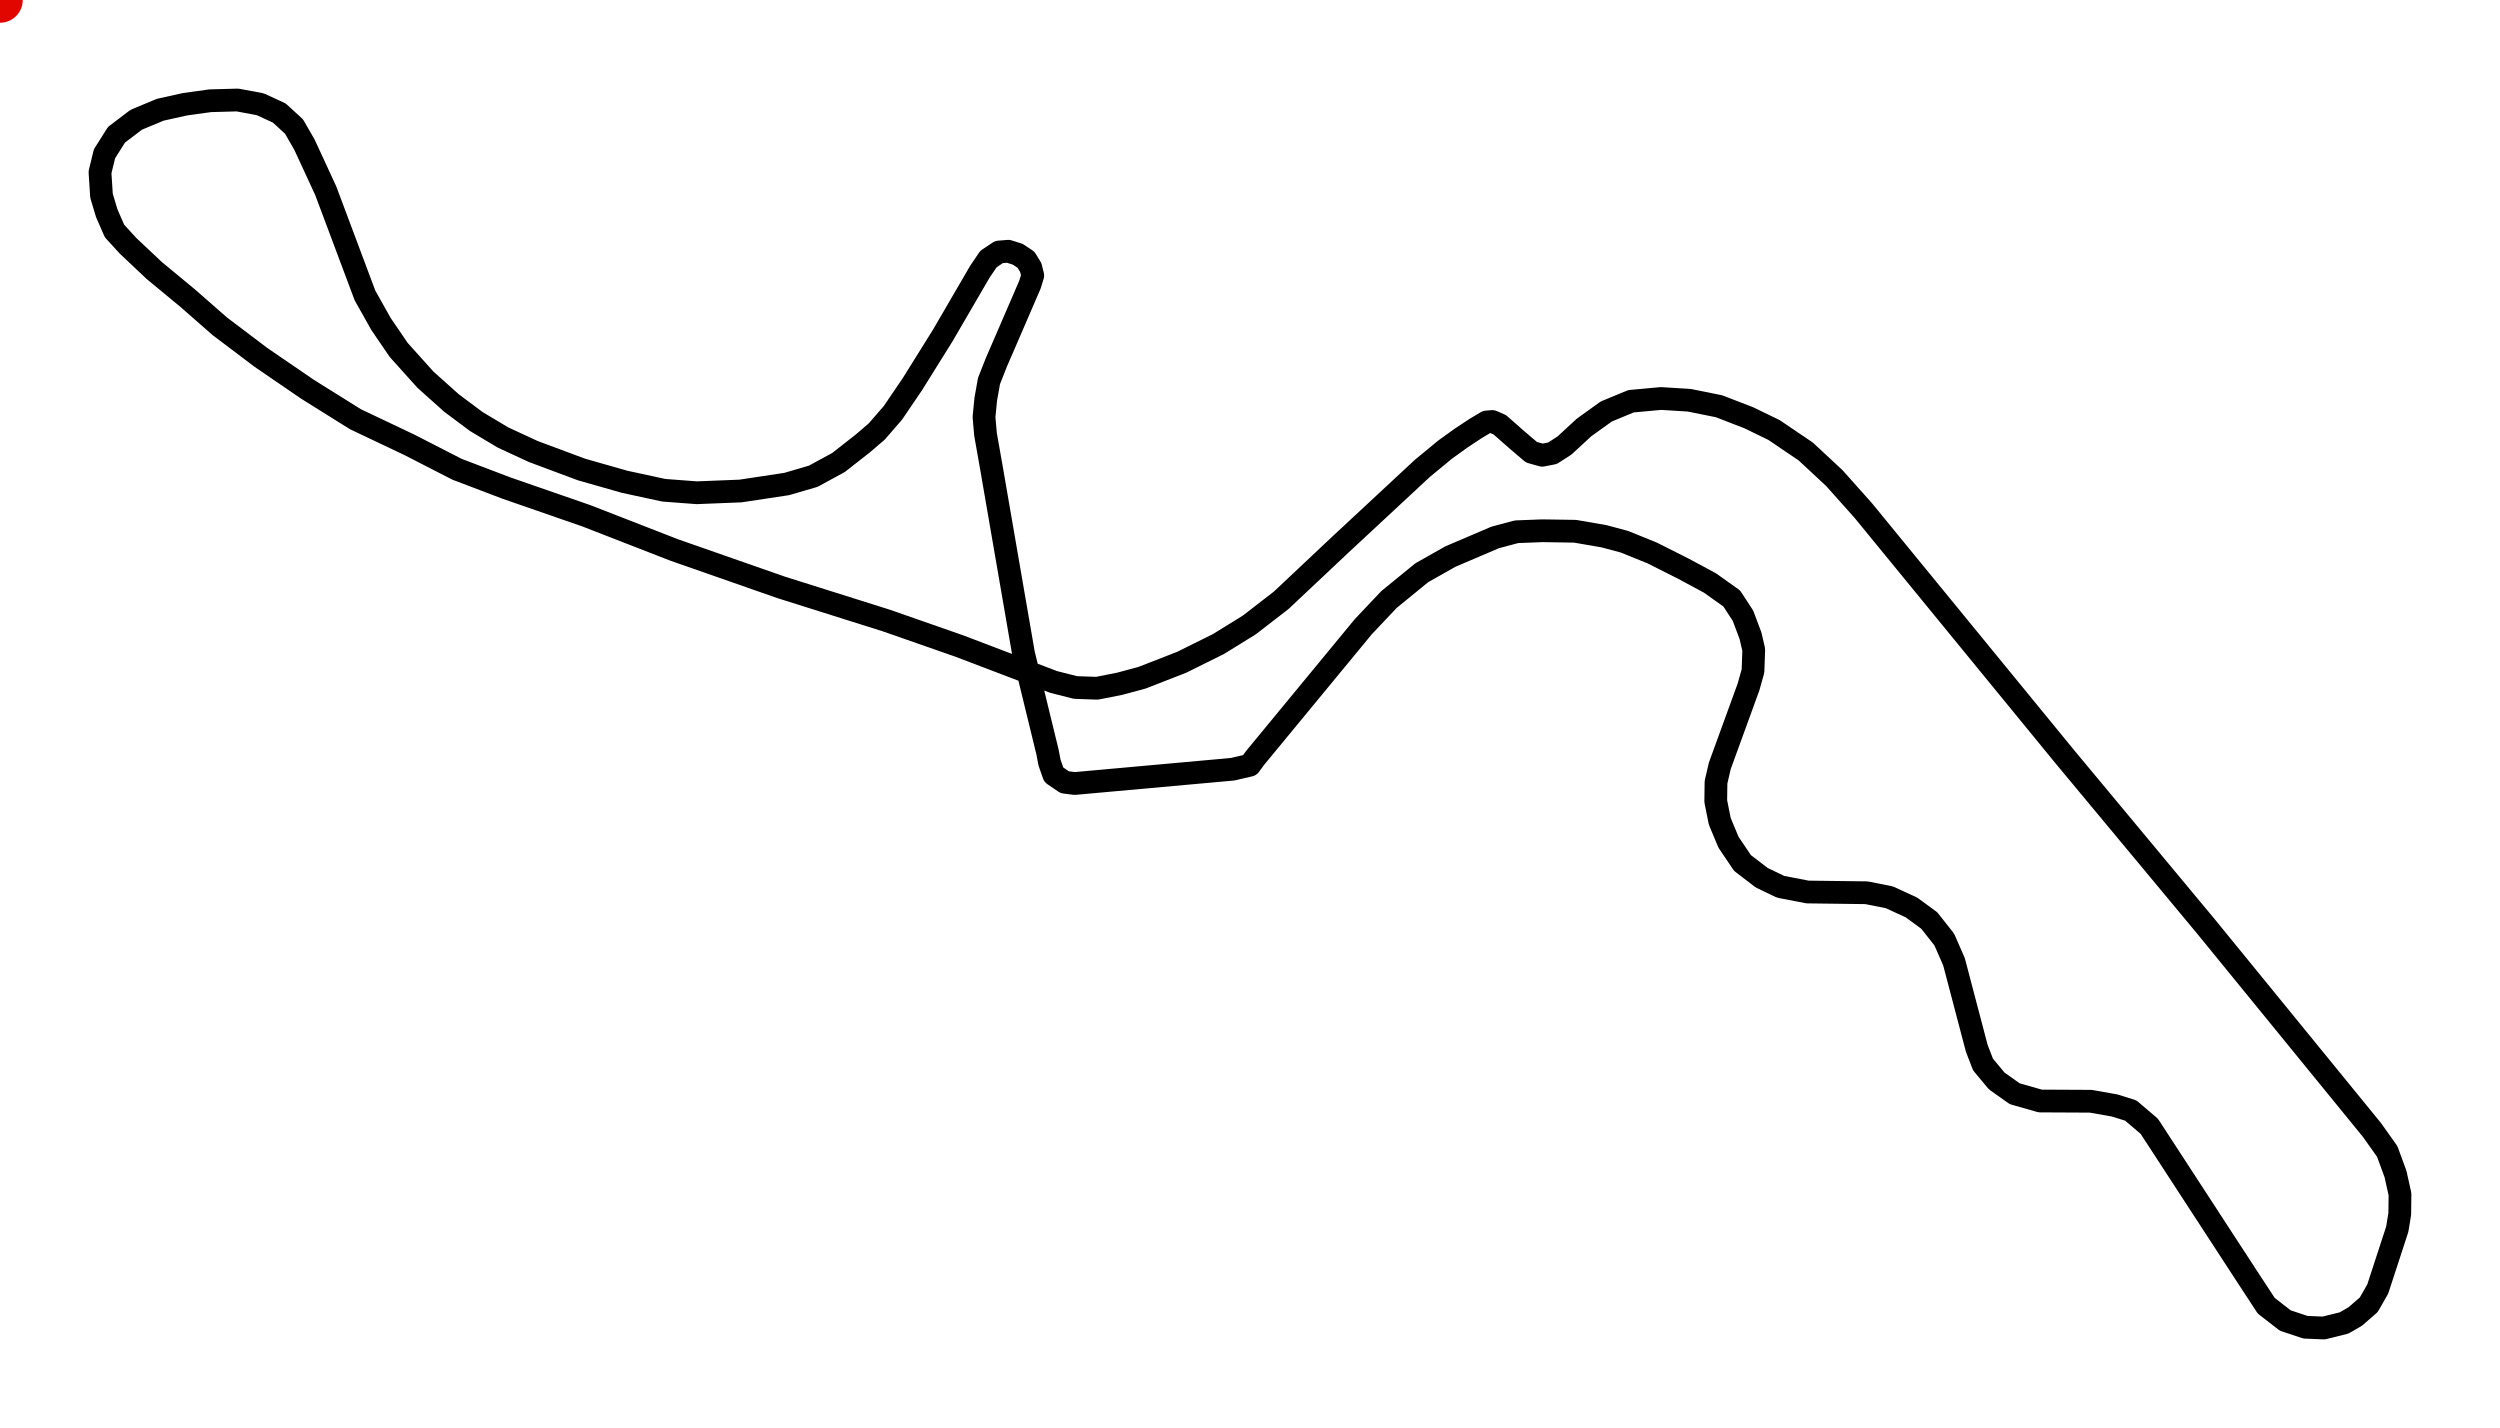
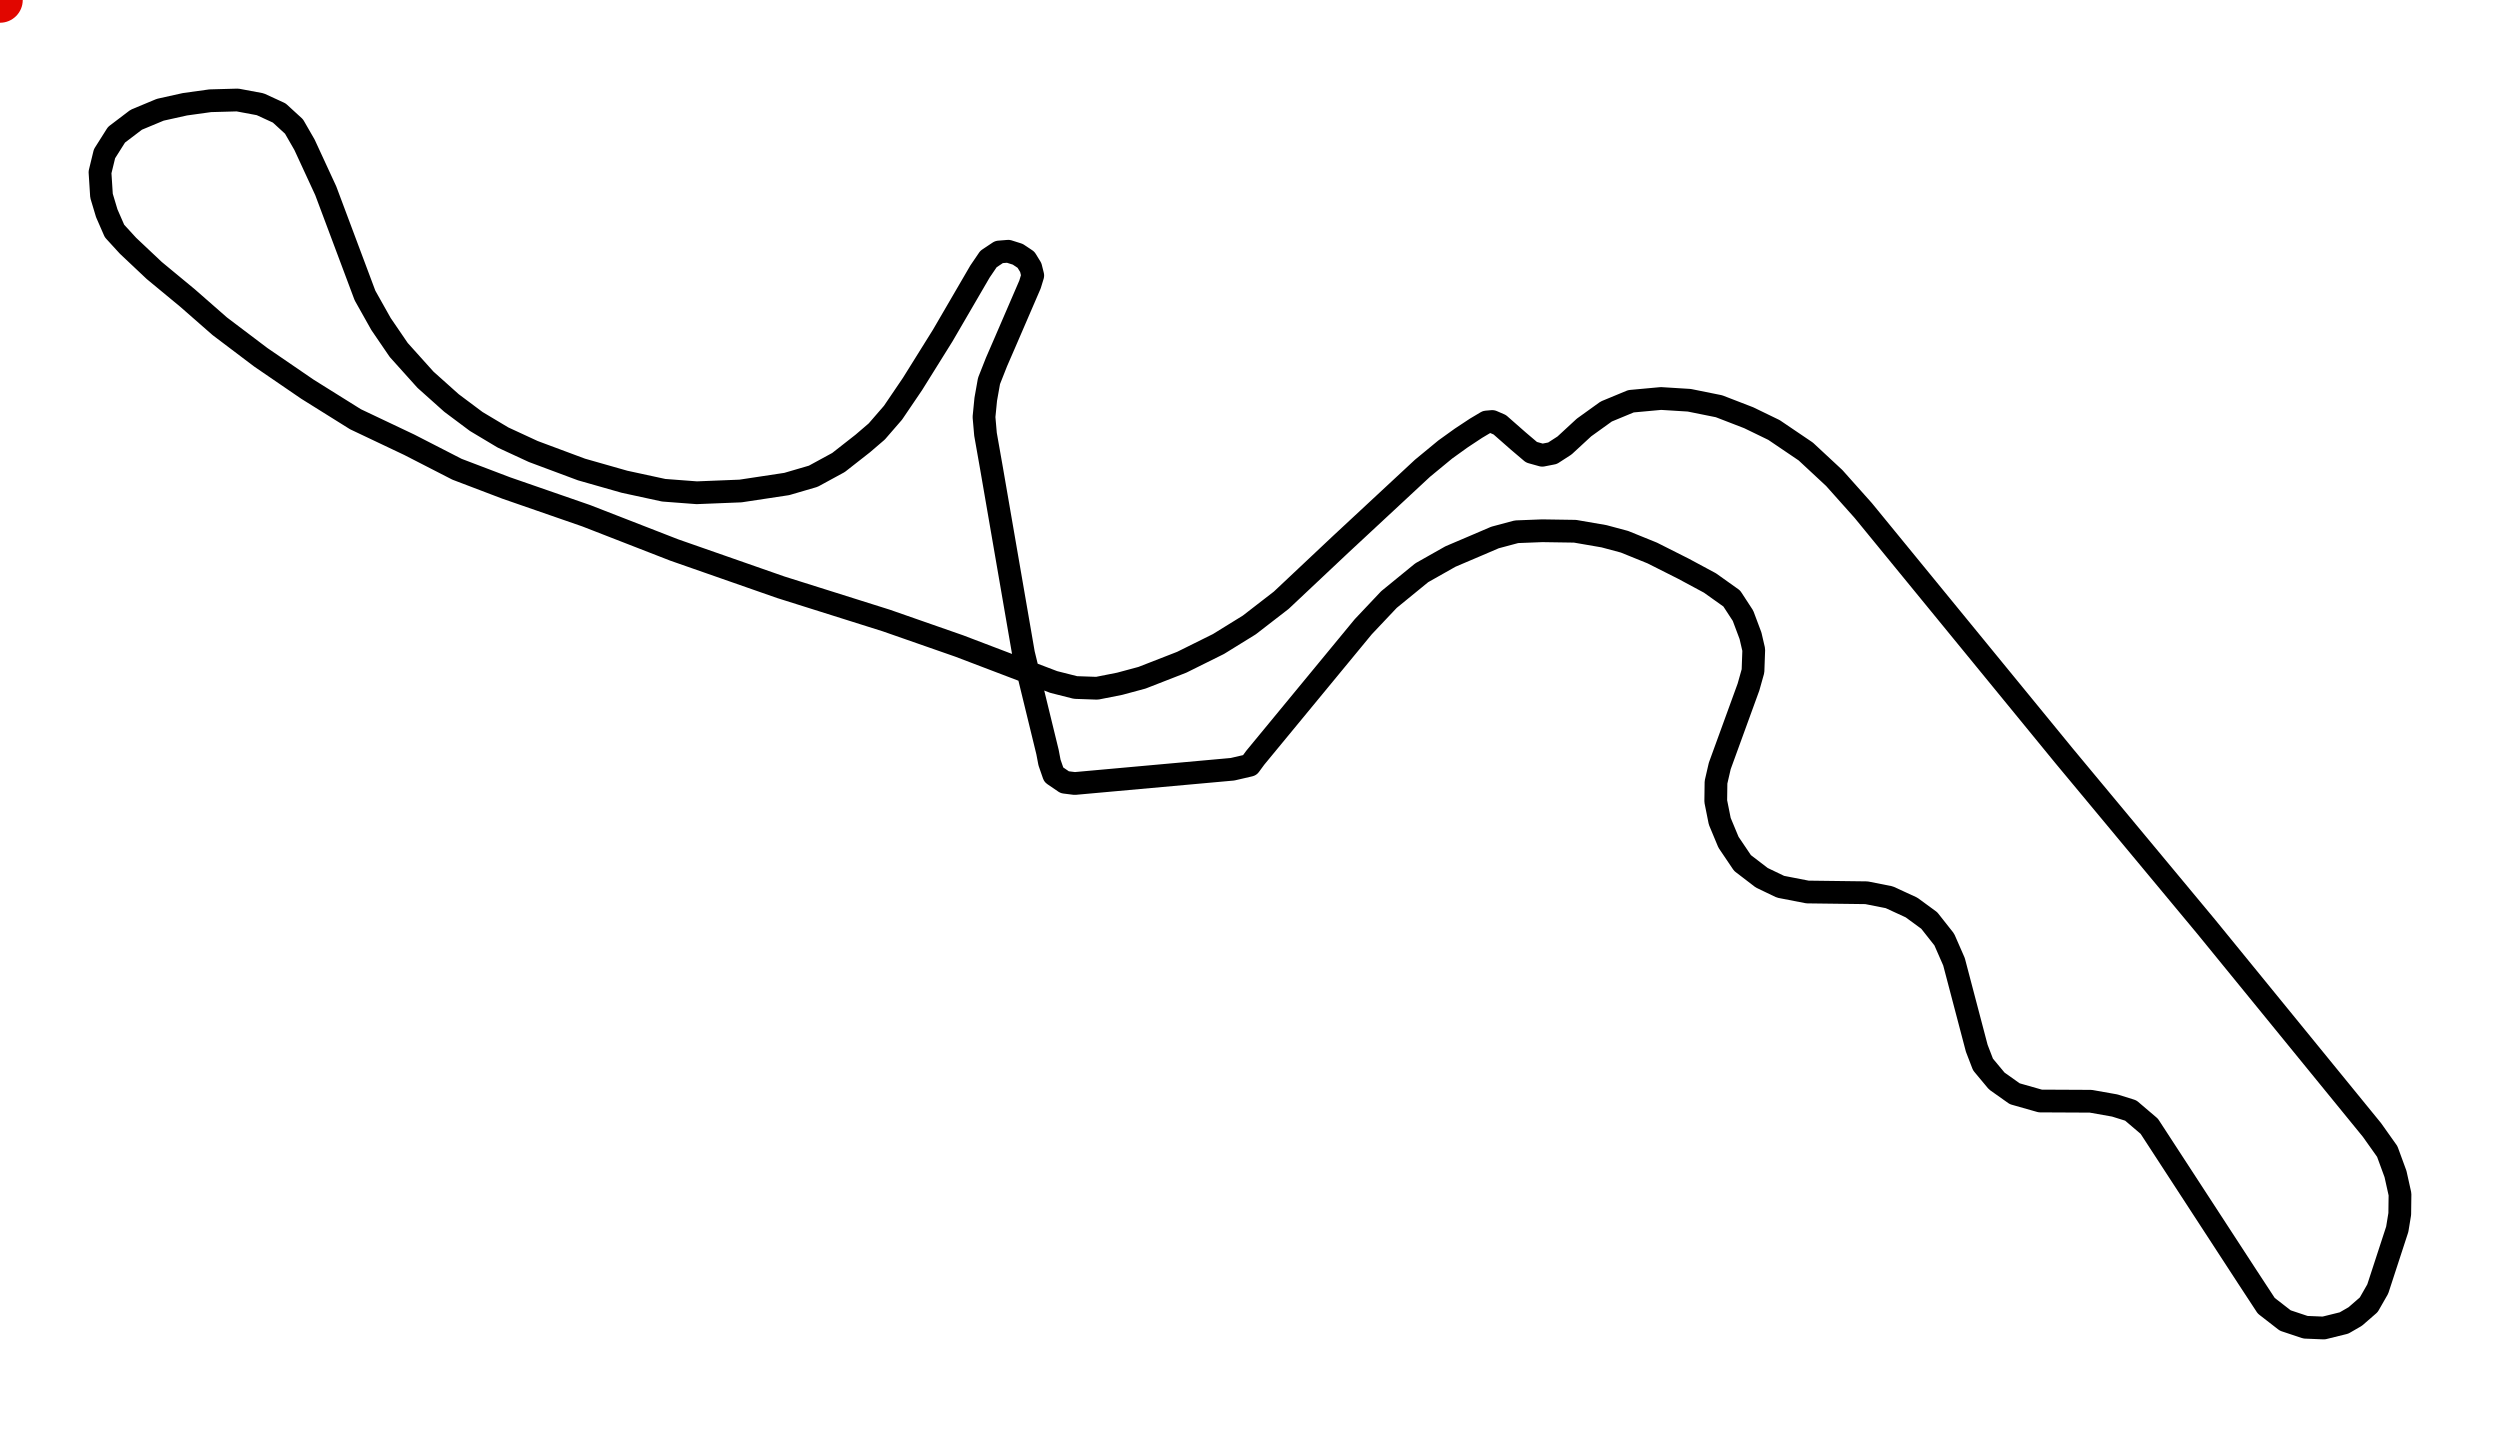
- <svg xmlns="http://www.w3.org/2000/svg" xmlns:xlink="http://www.w3.org/1999/xlink" viewBox="0 0 1000 571.176" fill="none" data-circuit="suzuka">
+ <svg xmlns="http://www.w3.org/2000/svg" viewBox="0 0 1000 571.2" fill="none" data-circuit="suzuka">
  <path id="track-suzuka" d="M825.6 302.3 L882.4 370.6 L948.8 452 L954.9 460.6 L958.2 469.6 L960 477.7 L959.9 485.6 L958.9 491.7 L951.1 515.6 L947.5 521.9 L942.1 526.6 L937.6 529.2 L929.5 531.2 L922.2 530.9 L914.1 528.2 L906.5 522.3 L898.9 510.7 L859.7 450.5 L852.3 444.2 L845.9 442.2 L836.3 440.5 L816.1 440.4 L805.9 437.5 L798.7 432.4 L793.2 425.8 L790.7 419.3 L781.6 384.7 L777.7 375.8 L771.7 368.2 L764.6 363 L755.7 358.9 L746.6 357.1 L723 356.8 L712.2 354.7 L704.7 351.1 L697 345.2 L691.4 336.9 L687.9 328.5 L686.3 320.5 L686.4 312.9 L687.9 306.4 L699.4 274.8 L701.2 268.4 L701.5 259.9 L700.2 254.3 L697.2 246.3 L692.7 239.4 L684 233.2 L673.4 227.5 L660.9 221.2 L649.8 216.7 L641.6 214.5 L630 212.5 L616.9 212.3 L606.6 212.7 L598 215 L591 218 L580.2 222.6 L568.7 229.1 L555.6 239.8 L545.3 250.7 L502.1 303.1 L499.9 306.1 L493 307.7 L429.9 313.4 L425.9 312.9 L421.5 309.9 L419.8 305 L419 300.8 L409.4 261.4 L396.6 187.3 L394.2 173.7 L393.6 166.8 L394.3 159.7 L395.6 152.4 L398.6 144.8 L401.9 137.2 L412 113.8 L413.1 110.2 L412.3 107 L410.4 103.9 L407.1 101.7 L403.3 100.5 L399.6 100.8 L395.4 103.6 L392 108.6 L377.1 134.2 L365 153.6 L357.2 165.1 L350.7 172.6 L345.1 177.4 L335.4 185 L325.3 190.5 L314.7 193.6 L296.2 196.4 L278.7 197.1 L265.5 196.1 L249.8 192.7 L232.6 187.8 L213.3 180.6 L201.2 175 L190.5 168.6 L180.6 161.2 L170.2 151.9 L159.5 140 L152.4 129.6 L146 118.2 L130.3 76.3 L121.8 57.9 L117.6 50.6 L111.7 45.2 L104.1 41.7 L95 40 L84.1 40.3 L74 41.7 L64.1 43.9 L54.5 47.9 L46.6 53.9 L41.8 61.5 L40 68.9 L40.6 78.3 L42.7 85.3 L45.8 92.4 L51.2 98.3 L61.7 108.2 L75 119.2 L87.9 130.5 L104.3 142.9 L123 155.7 L142.2 167.7 L163.7 177.9 L182.8 187.7 L202.5 195.2 L234.5 206.3 L269.7 220 L312.3 234.9 L354.5 248.2 L383.7 258.4 L421.5 272.8 L430.2 275 L438.8 275.3 L447.9 273.5 L456.8 271.1 L472.7 264.9 L487.4 257.6 L499.7 250 L512.5 240.1 L536.3 217.7 L569 187.3 L578.1 179.8 L584.5 175.2 L590.4 171.3 L594.6 168.8 L596.9 168.6 L599.9 169.9 L607.3 176.4 L612.6 180.9 L616.9 182.1 L621 181.3 L625.8 178.2 L633.6 171 L642.5 164.6 L652.4 160.5 L664.4 159.4 L675.7 160.1 L687.6 162.5 L699.5 167.1 L709.6 172 L722.3 180.6 L733.7 191.2 L745.3 204.2 L825.6 302.3 Z" stroke="currentColor" stroke-width="9.1" stroke-linejoin="round" stroke-linecap="round" />
-   <circle r="9.1" fill="#e10600">
-     <animateMotion dur="14s" repeatCount="indefinite" rotate="auto">
-       <mpath href="#track-suzuka" xlink:href="#track-suzuka" />
-     </animateMotion>
-   </circle>
+   <circle r="9.1" fill="#e10600" style="offset-path: path('M825.6 302.3 L882.4 370.6 L948.8 452 L954.9 460.6 L958.2 469.6 L960 477.7 L959.9 485.6 L958.9 491.7 L951.1 515.6 L947.5 521.9 L942.1 526.6 L937.6 529.2 L929.5 531.2 L922.2 530.9 L914.1 528.2 L906.5 522.3 L898.9 510.7 L859.7 450.5 L852.3 444.2 L845.9 442.2 L836.3 440.5 L816.1 440.4 L805.9 437.5 L798.7 432.4 L793.2 425.8 L790.7 419.3 L781.6 384.7 L777.7 375.8 L771.7 368.2 L764.6 363 L755.7 358.9 L746.6 357.1 L723 356.8 L712.2 354.7 L704.7 351.1 L697 345.2 L691.4 336.9 L687.9 328.5 L686.3 320.5 L686.4 312.9 L687.9 306.4 L699.4 274.8 L701.2 268.4 L701.5 259.9 L700.2 254.3 L697.2 246.3 L692.7 239.4 L684 233.2 L673.4 227.5 L660.9 221.2 L649.8 216.7 L641.6 214.5 L630 212.5 L616.9 212.3 L606.6 212.7 L598 215 L591 218 L580.2 222.6 L568.7 229.1 L555.6 239.8 L545.3 250.7 L502.1 303.1 L499.9 306.1 L493 307.7 L429.9 313.4 L425.9 312.9 L421.5 309.9 L419.8 305 L419 300.8 L409.4 261.4 L396.6 187.3 L394.2 173.7 L393.6 166.8 L394.3 159.7 L395.6 152.4 L398.6 144.8 L401.9 137.2 L412 113.8 L413.1 110.2 L412.3 107 L410.4 103.9 L407.1 101.7 L403.3 100.5 L399.6 100.8 L395.4 103.6 L392 108.6 L377.1 134.2 L365 153.6 L357.2 165.1 L350.7 172.6 L345.1 177.4 L335.4 185 L325.3 190.5 L314.7 193.6 L296.2 196.4 L278.7 197.1 L265.5 196.1 L249.8 192.7 L232.6 187.8 L213.3 180.6 L201.2 175 L190.5 168.6 L180.6 161.2 L170.2 151.9 L159.5 140 L152.4 129.6 L146 118.2 L130.3 76.3 L121.8 57.9 L117.6 50.6 L111.7 45.2 L104.1 41.7 L95 40 L84.1 40.3 L74 41.7 L64.1 43.9 L54.5 47.9 L46.6 53.9 L41.8 61.5 L40 68.9 L40.6 78.3 L42.7 85.3 L45.8 92.4 L51.2 98.3 L61.7 108.2 L75 119.2 L87.9 130.5 L104.3 142.9 L123 155.7 L142.2 167.7 L163.7 177.9 L182.8 187.7 L202.5 195.2 L234.5 206.3 L269.7 220 L312.3 234.9 L354.5 248.2 L383.7 258.4 L421.5 272.8 L430.2 275 L438.8 275.3 L447.9 273.5 L456.8 271.1 L472.7 264.9 L487.4 257.6 L499.7 250 L512.5 240.1 L536.3 217.7 L569 187.3 L578.1 179.8 L584.5 175.2 L590.4 171.3 L594.6 168.8 L596.9 168.6 L599.9 169.9 L607.3 176.4 L612.6 180.9 L616.9 182.1 L621 181.3 L625.8 178.2 L633.6 171 L642.5 164.6 L652.4 160.5 L664.4 159.4 L675.7 160.1 L687.6 162.5 L699.5 167.1 L709.6 172 L722.3 180.6 L733.7 191.2 L745.3 204.2 L825.6 302.3 Z'); offset-rotate: auto; animation: f1-track-dot 14s linear infinite;" />
</svg>
